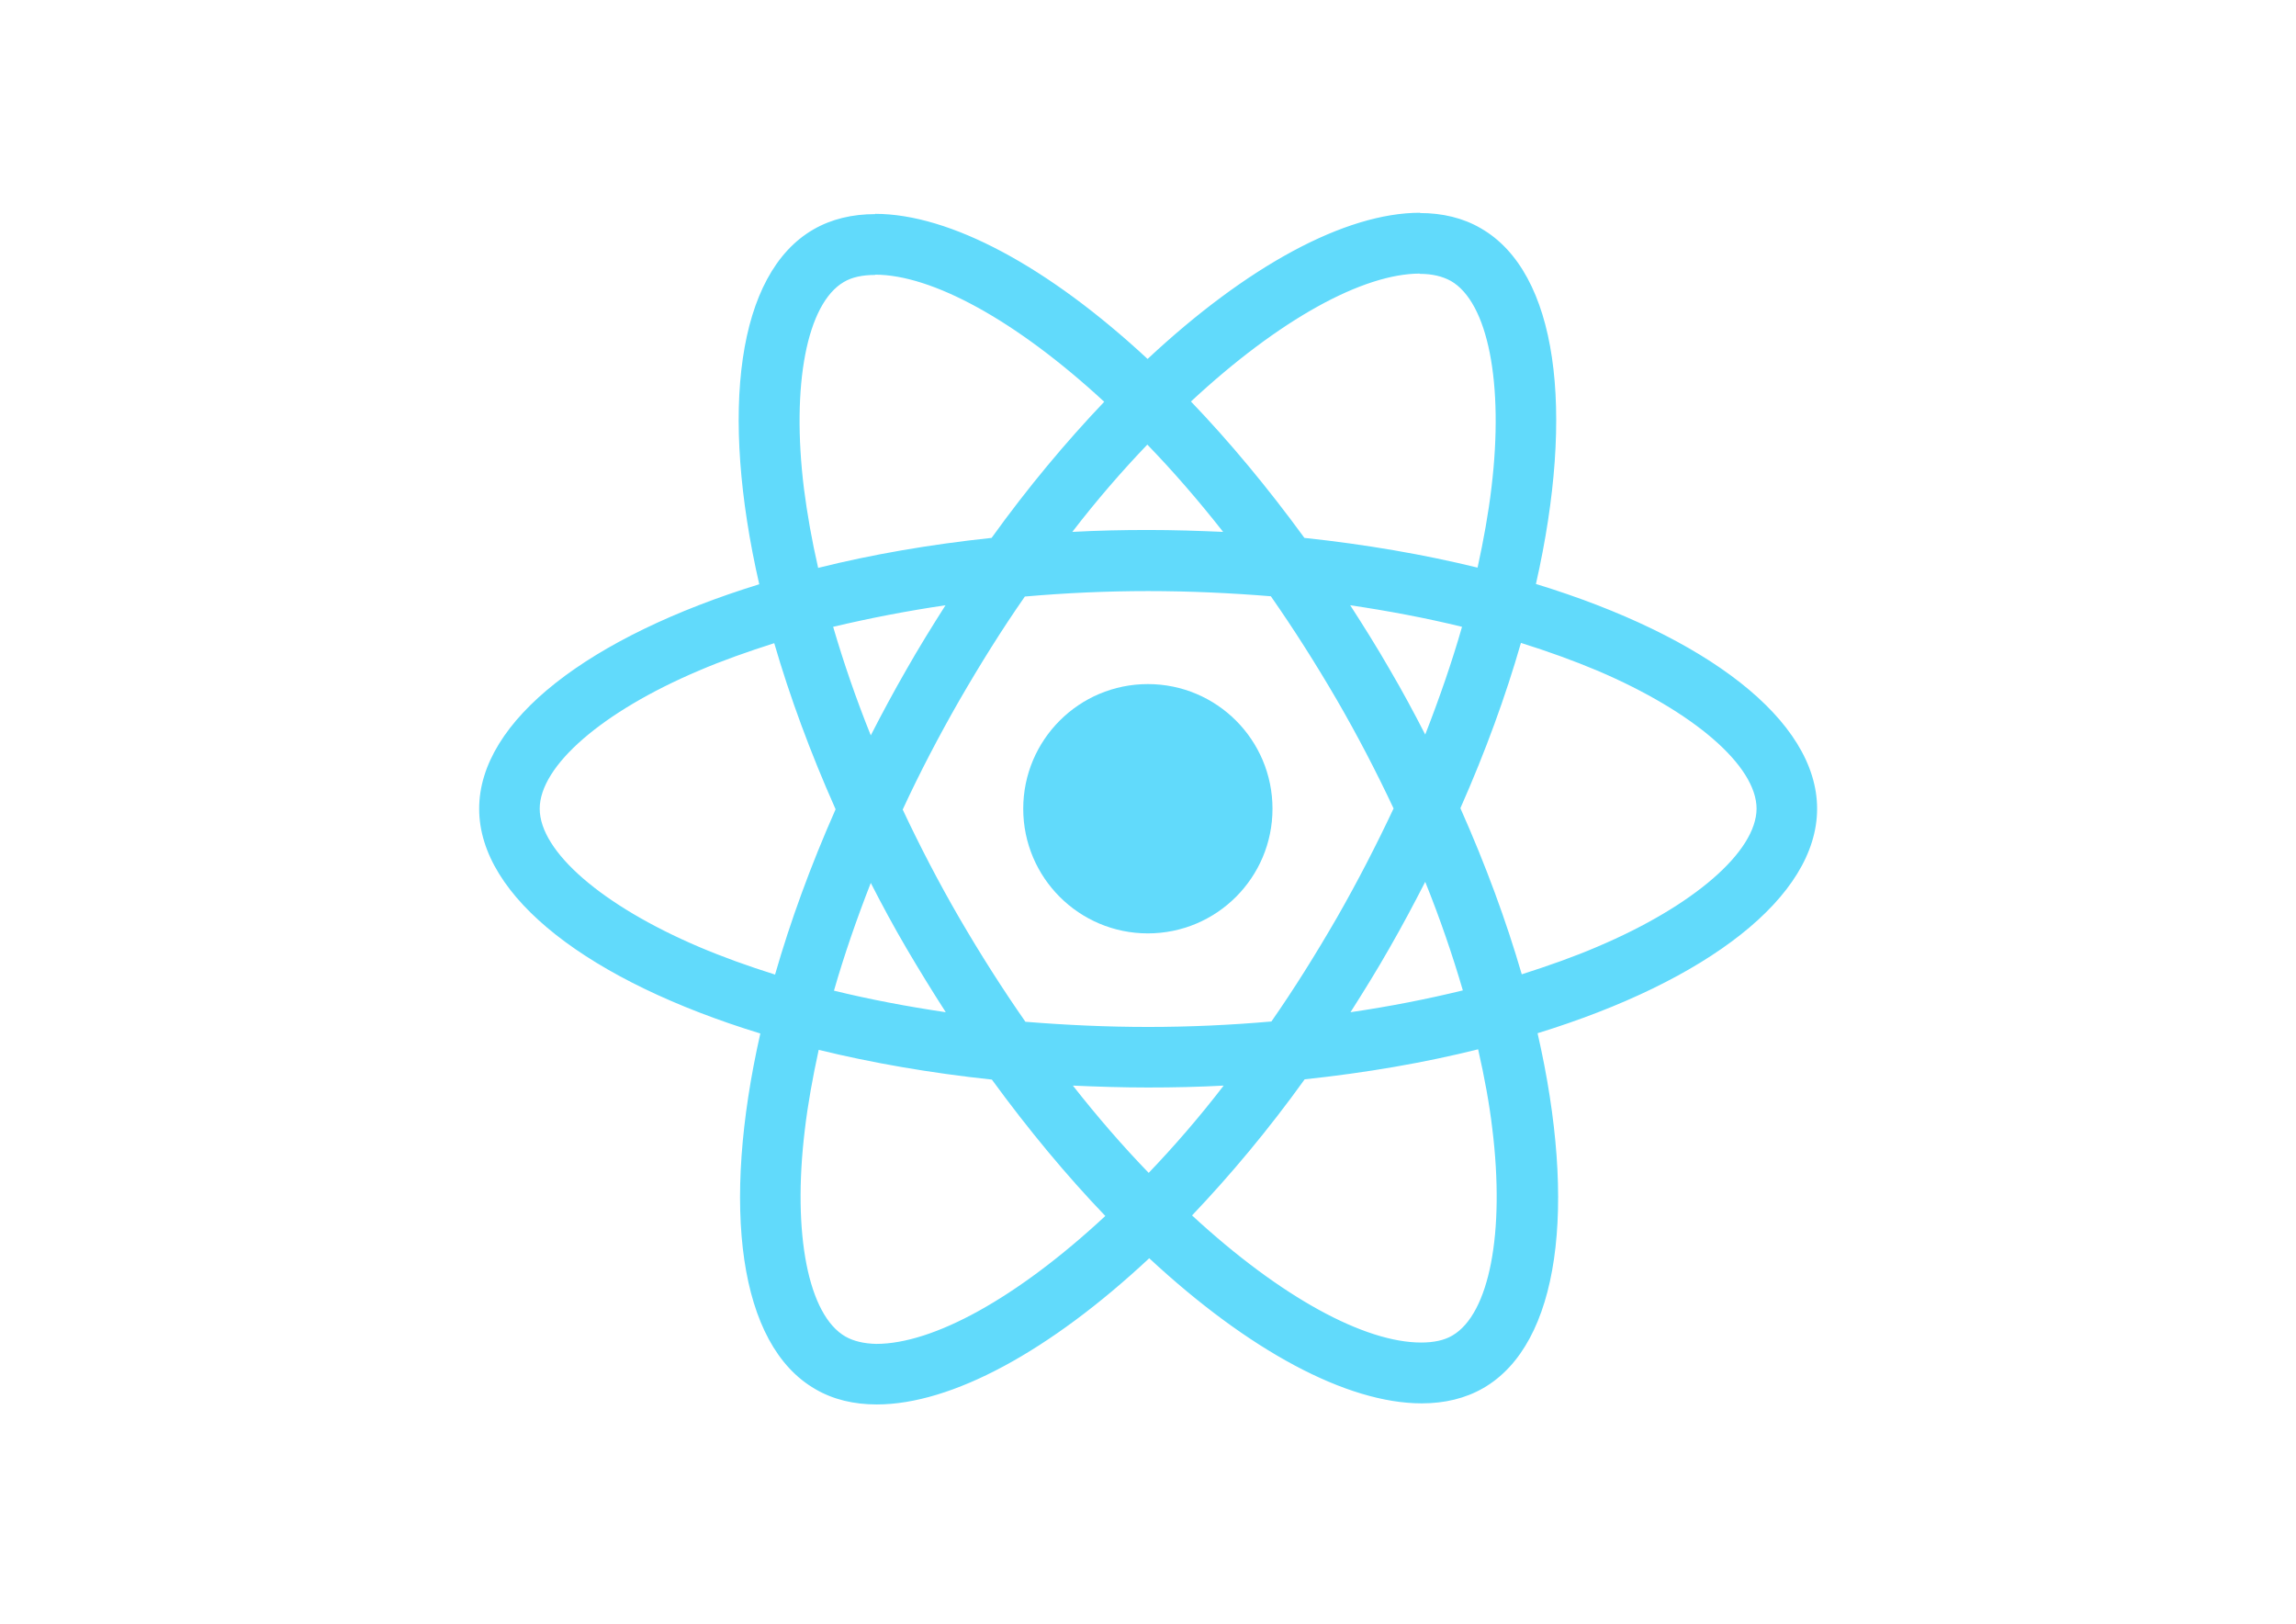
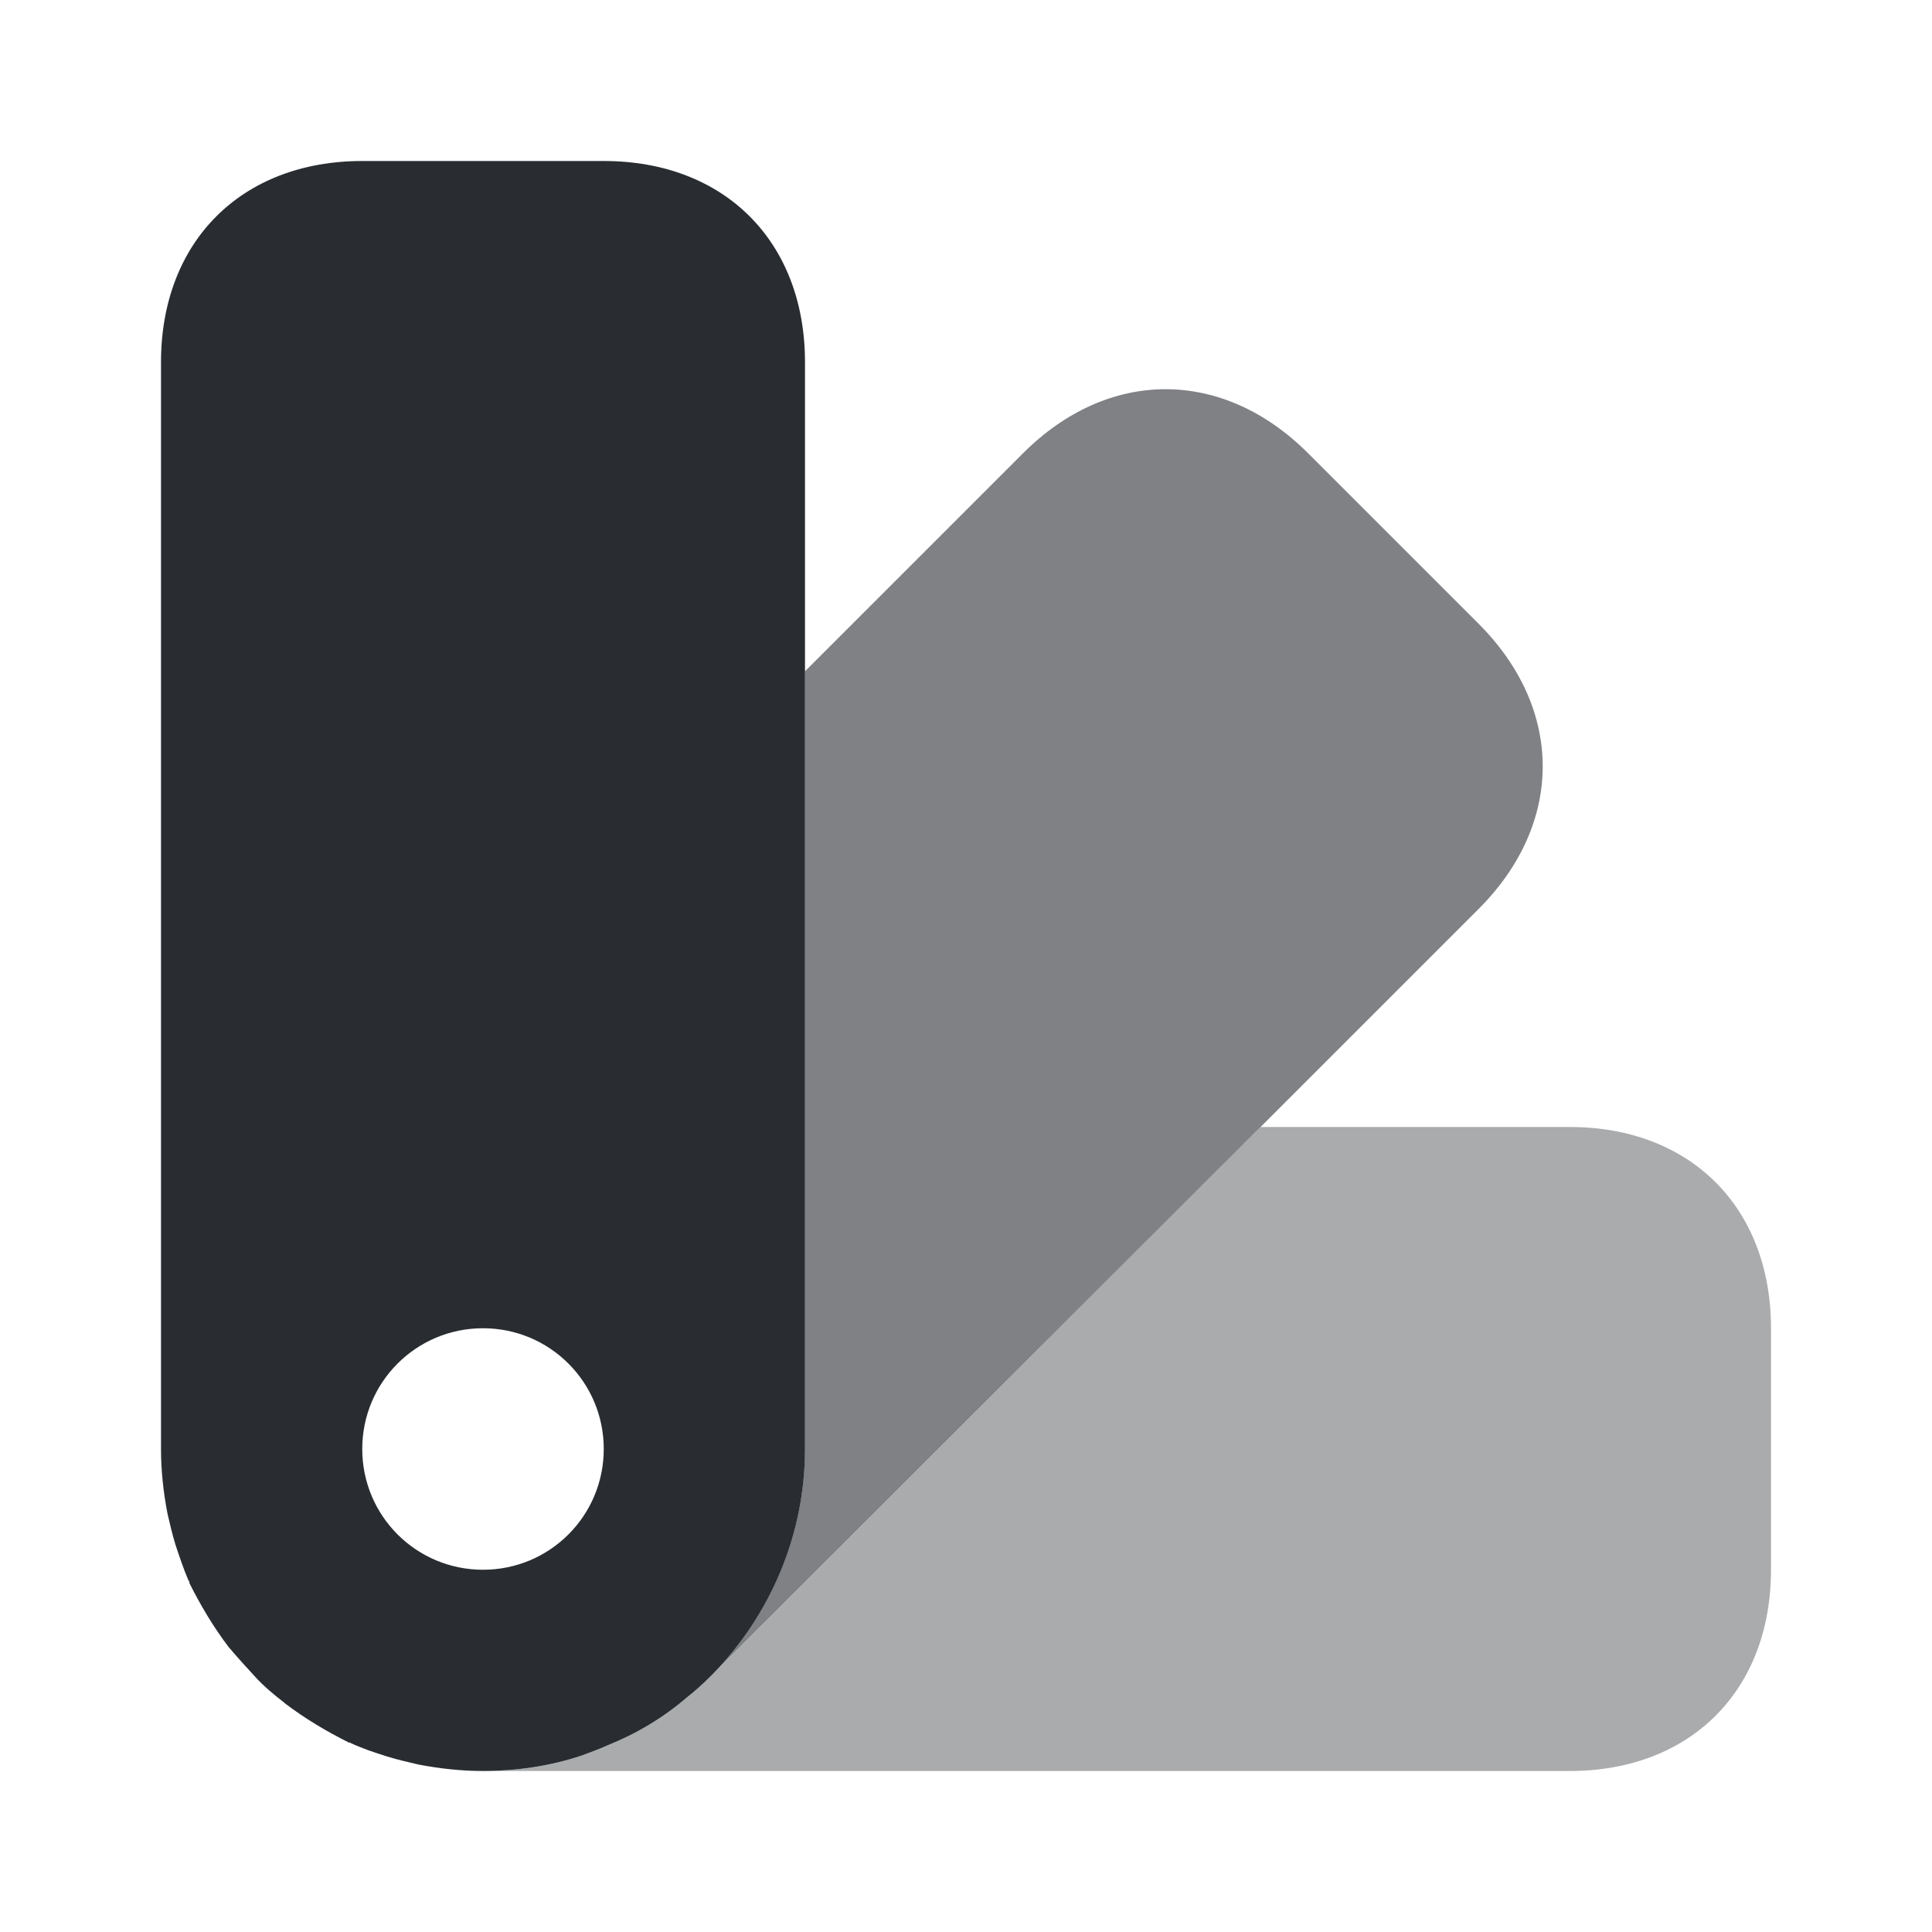
- <svg xmlns="http://www.w3.org/2000/svg" viewBox="0 0 841.9 595.3">
-   <g fill="#61DAFB">
-     <path d="M666.3 296.5c0-32.5-40.7-63.3-103.1-82.4 14.4-63.6 8-114.2-20.2-130.4-6.5-3.8-14.1-5.6-22.4-5.6v22.3c4.6 0 8.3.9 11.4 2.6 13.6 7.8 19.5 37.5 14.9 75.7-1.1 9.4-2.9 19.3-5.1 29.4-19.6-4.8-41-8.5-63.5-10.9-13.5-18.5-27.5-35.3-41.6-50 32.6-30.3 63.2-46.9 84-46.9V78c-27.5 0-63.5 19.6-99.9 53.6-36.4-33.8-72.4-53.2-99.9-53.2v22.3c20.7 0 51.4 16.5 84 46.6-14 14.7-28 31.4-41.3 49.9-22.6 2.4-44 6.1-63.6 11-2.3-10-4-19.7-5.2-29-4.7-38.2 1.1-67.9 14.6-75.8 3-1.8 6.9-2.6 11.5-2.6V78.5c-8.4 0-16 1.8-22.6 5.6-28.1 16.2-34.4 66.7-19.9 130.1-62.2 19.2-102.7 49.9-102.7 82.3 0 32.5 40.7 63.3 103.1 82.4-14.4 63.6-8 114.2 20.2 130.4 6.5 3.8 14.1 5.6 22.5 5.6 27.5 0 63.5-19.6 99.9-53.6 36.4 33.8 72.4 53.2 99.9 53.2 8.4 0 16-1.8 22.6-5.6 28.1-16.2 34.4-66.7 19.9-130.1 62-19.1 102.5-49.9 102.5-82.3zm-130.2-66.7c-3.7 12.9-8.3 26.2-13.5 39.5-4.1-8-8.4-16-13.1-24-4.6-8-9.5-15.8-14.4-23.4 14.2 2.1 27.9 4.7 41 7.9zm-45.8 106.5c-7.8 13.5-15.8 26.3-24.1 38.2-14.9 1.3-30 2-45.2 2-15.1 0-30.2-.7-45-1.9-8.3-11.9-16.4-24.6-24.2-38-7.6-13.1-14.5-26.4-20.8-39.8 6.2-13.4 13.2-26.8 20.7-39.9 7.8-13.5 15.8-26.3 24.1-38.2 14.9-1.3 30-2 45.2-2 15.1 0 30.2.7 45 1.9 8.3 11.9 16.4 24.6 24.2 38 7.6 13.1 14.5 26.4 20.8 39.8-6.3 13.4-13.2 26.8-20.7 39.9zm32.3-13c5.4 13.4 10 26.8 13.8 39.8-13.1 3.2-26.9 5.9-41.2 8 4.9-7.7 9.8-15.6 14.4-23.7 4.6-8 8.9-16.1 13-24.1zM421.2 430c-9.3-9.6-18.6-20.3-27.8-32 9 .4 18.2.7 27.5.7 9.4 0 18.7-.2 27.8-.7-9 11.7-18.3 22.4-27.5 32zm-74.4-58.9c-14.2-2.1-27.9-4.7-41-7.9 3.7-12.9 8.3-26.2 13.5-39.5 4.1 8 8.4 16 13.1 24 4.7 8 9.5 15.8 14.4 23.4zM420.7 163c9.3 9.6 18.6 20.3 27.8 32-9-.4-18.2-.7-27.5-.7-9.4 0-18.7.2-27.8.7 9-11.7 18.3-22.4 27.5-32zm-74 58.9c-4.9 7.7-9.8 15.6-14.4 23.7-4.6 8-8.9 16-13 24-5.4-13.4-10-26.8-13.8-39.8 13.1-3.1 26.9-5.8 41.2-7.9zm-90.5 125.2c-35.4-15.1-58.3-34.9-58.3-50.6 0-15.7 22.9-35.6 58.3-50.6 8.6-3.7 18-7 27.7-10.1 5.7 19.6 13.2 40 22.5 60.9-9.2 20.8-16.6 41.1-22.2 60.6-9.9-3.1-19.3-6.5-28-10.2zM310 490c-13.6-7.8-19.5-37.5-14.9-75.7 1.1-9.4 2.9-19.3 5.1-29.4 19.6 4.8 41 8.5 63.5 10.9 13.5 18.5 27.5 35.3 41.6 50-32.6 30.3-63.2 46.9-84 46.9-4.5-.1-8.3-1-11.3-2.7zm237.2-76.2c4.7 38.2-1.1 67.9-14.6 75.8-3 1.8-6.9 2.6-11.5 2.6-20.7 0-51.4-16.5-84-46.6 14-14.7 28-31.4 41.3-49.9 22.6-2.4 44-6.1 63.6-11 2.3 10.1 4.1 19.8 5.2 29.1zm38.5-66.7c-8.6 3.7-18 7-27.7 10.1-5.7-19.6-13.2-40-22.5-60.9 9.2-20.8 16.6-41.1 22.2-60.6 9.9 3.1 19.3 6.5 28.1 10.2 35.4 15.1 58.3 34.9 58.3 50.6-.1 15.7-23 35.6-58.4 50.6zM320.8 78.4z" />
-     <circle cx="420.9" cy="296.5" r="45.7" />
-     <path d="M520.5 78.1z" />
-   </g>
+ <svg xmlns="http://www.w3.org/2000/svg" width="800px" height="800px" viewBox="0 0 24 24" fill="none">
+   <path opacity="0.4" d="M22 16.5V19.5C22 21 21 22 19.5 22H6C6.41 22 6.83 21.94 7.22 21.81C7.33 21.77 7.44 21.73 7.55 21.68C7.9 21.54 8.24 21.34 8.54 21.08C8.63 21.01 8.73 20.92 8.82 20.83L8.86 20.79L15.66 14H19.5C21 14 22 15 22 16.5Z" fill="#292D32" />
+   <path opacity="0.6" d="M18.369 11.29L15.659 14L8.859 20.79C9.559 20.07 9.999 19.08 9.999 18V8.34L12.709 5.63C13.769 4.57 15.189 4.57 16.249 5.63L18.369 7.75C19.429 8.81 19.429 10.23 18.369 11.29Z" fill="#292D32" />
+   <path d="M7.5 2H4.5C3 2 2 3 2 4.5V18C2 18.27 2.03 18.54 2.08 18.8C2.11 18.93 2.14 19.06 2.18 19.19C2.23 19.34 2.28 19.49 2.34 19.63C2.35 19.64 2.35 19.65 2.35 19.65C2.36 19.65 2.36 19.65 2.35 19.66C2.49 19.94 2.65 20.21 2.84 20.46C2.95 20.59 3.06 20.71 3.17 20.83C3.28 20.95 3.4 21.05 3.53 21.15L3.54 21.16C3.79 21.35 4.06 21.51 4.34 21.65C4.35 21.64 4.35 21.64 4.35 21.65C4.5 21.72 4.65 21.77 4.81 21.82C4.94 21.86 5.07 21.89 5.2 21.92C5.46 21.97 5.73 22 6 22C6.41 22 6.83 21.94 7.22 21.81C7.33 21.77 7.44 21.73 7.55 21.68C7.9 21.54 8.24 21.34 8.54 21.08C8.63 21.01 8.73 20.92 8.82 20.83L8.86 20.79C9.56 20.07 10 19.08 10 18V4.5C10 3 9 2 7.5 2ZM6 19.5C5.17 19.5 4.5 18.83 4.5 18C4.5 17.17 5.17 16.5 6 16.5C6.83 16.5 7.5 17.17 7.5 18C7.5 18.83 6.83 19.5 6 19.5Z" fill="#292D32" />
</svg>
